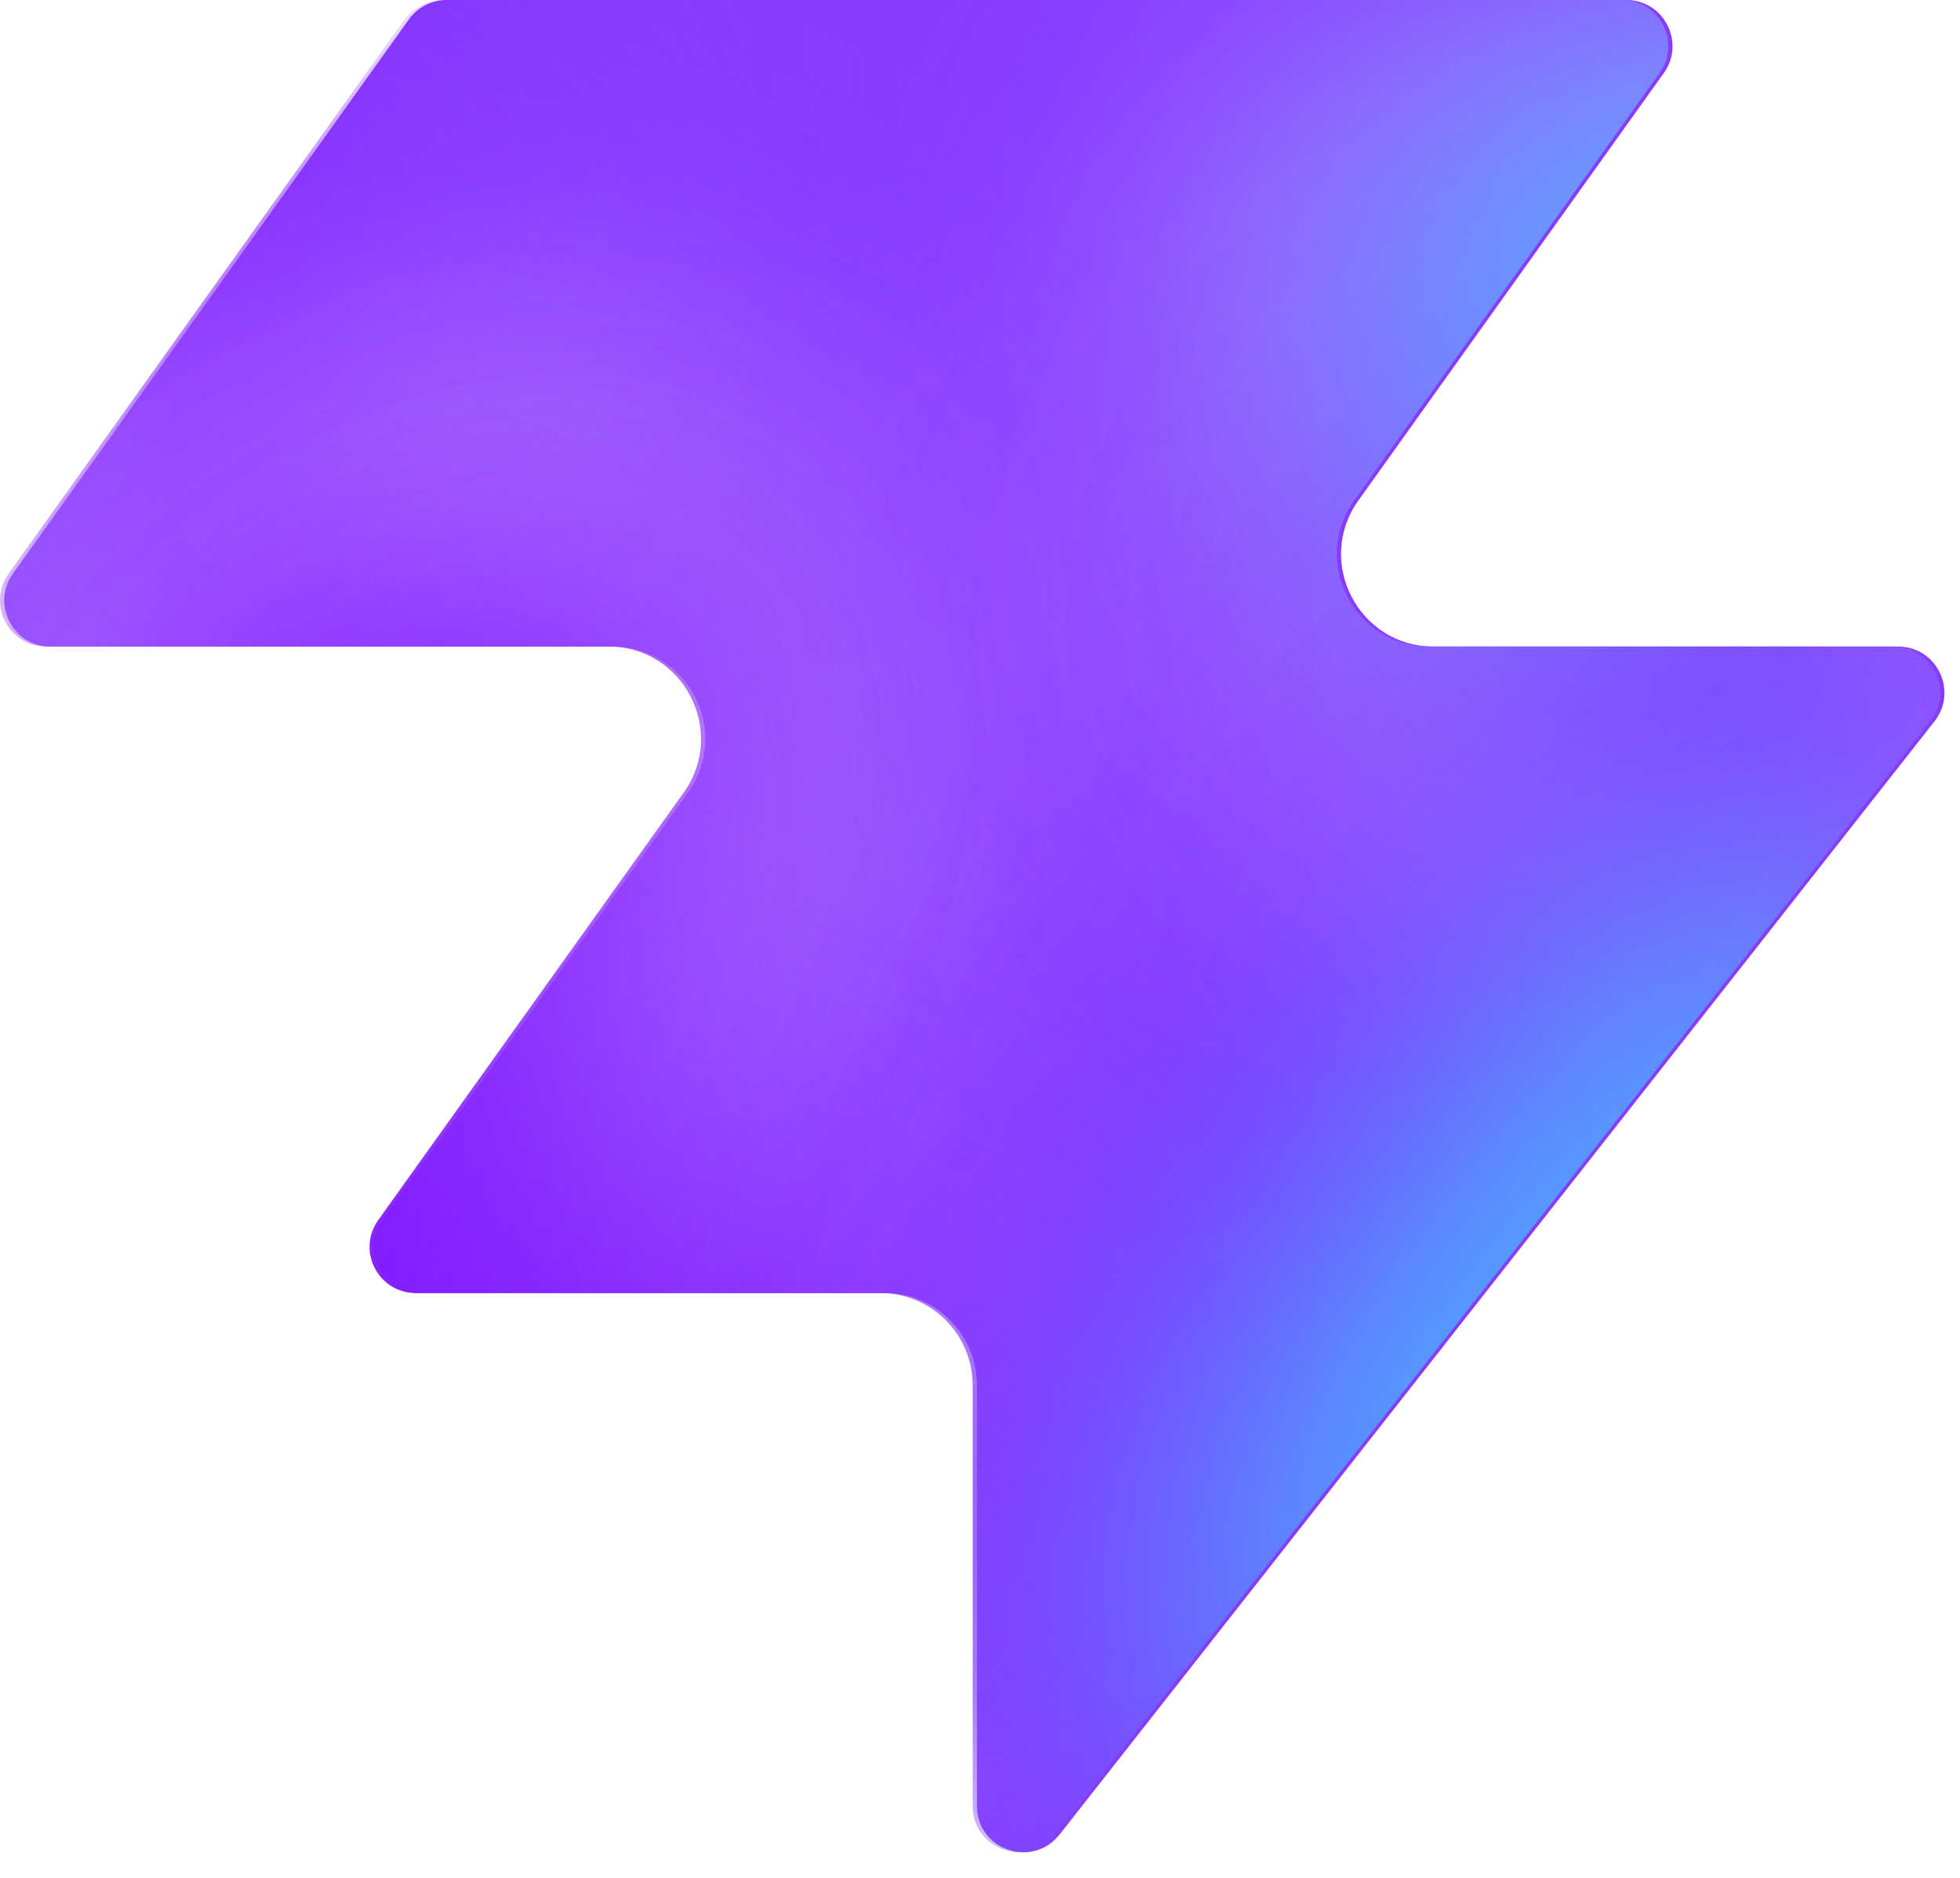
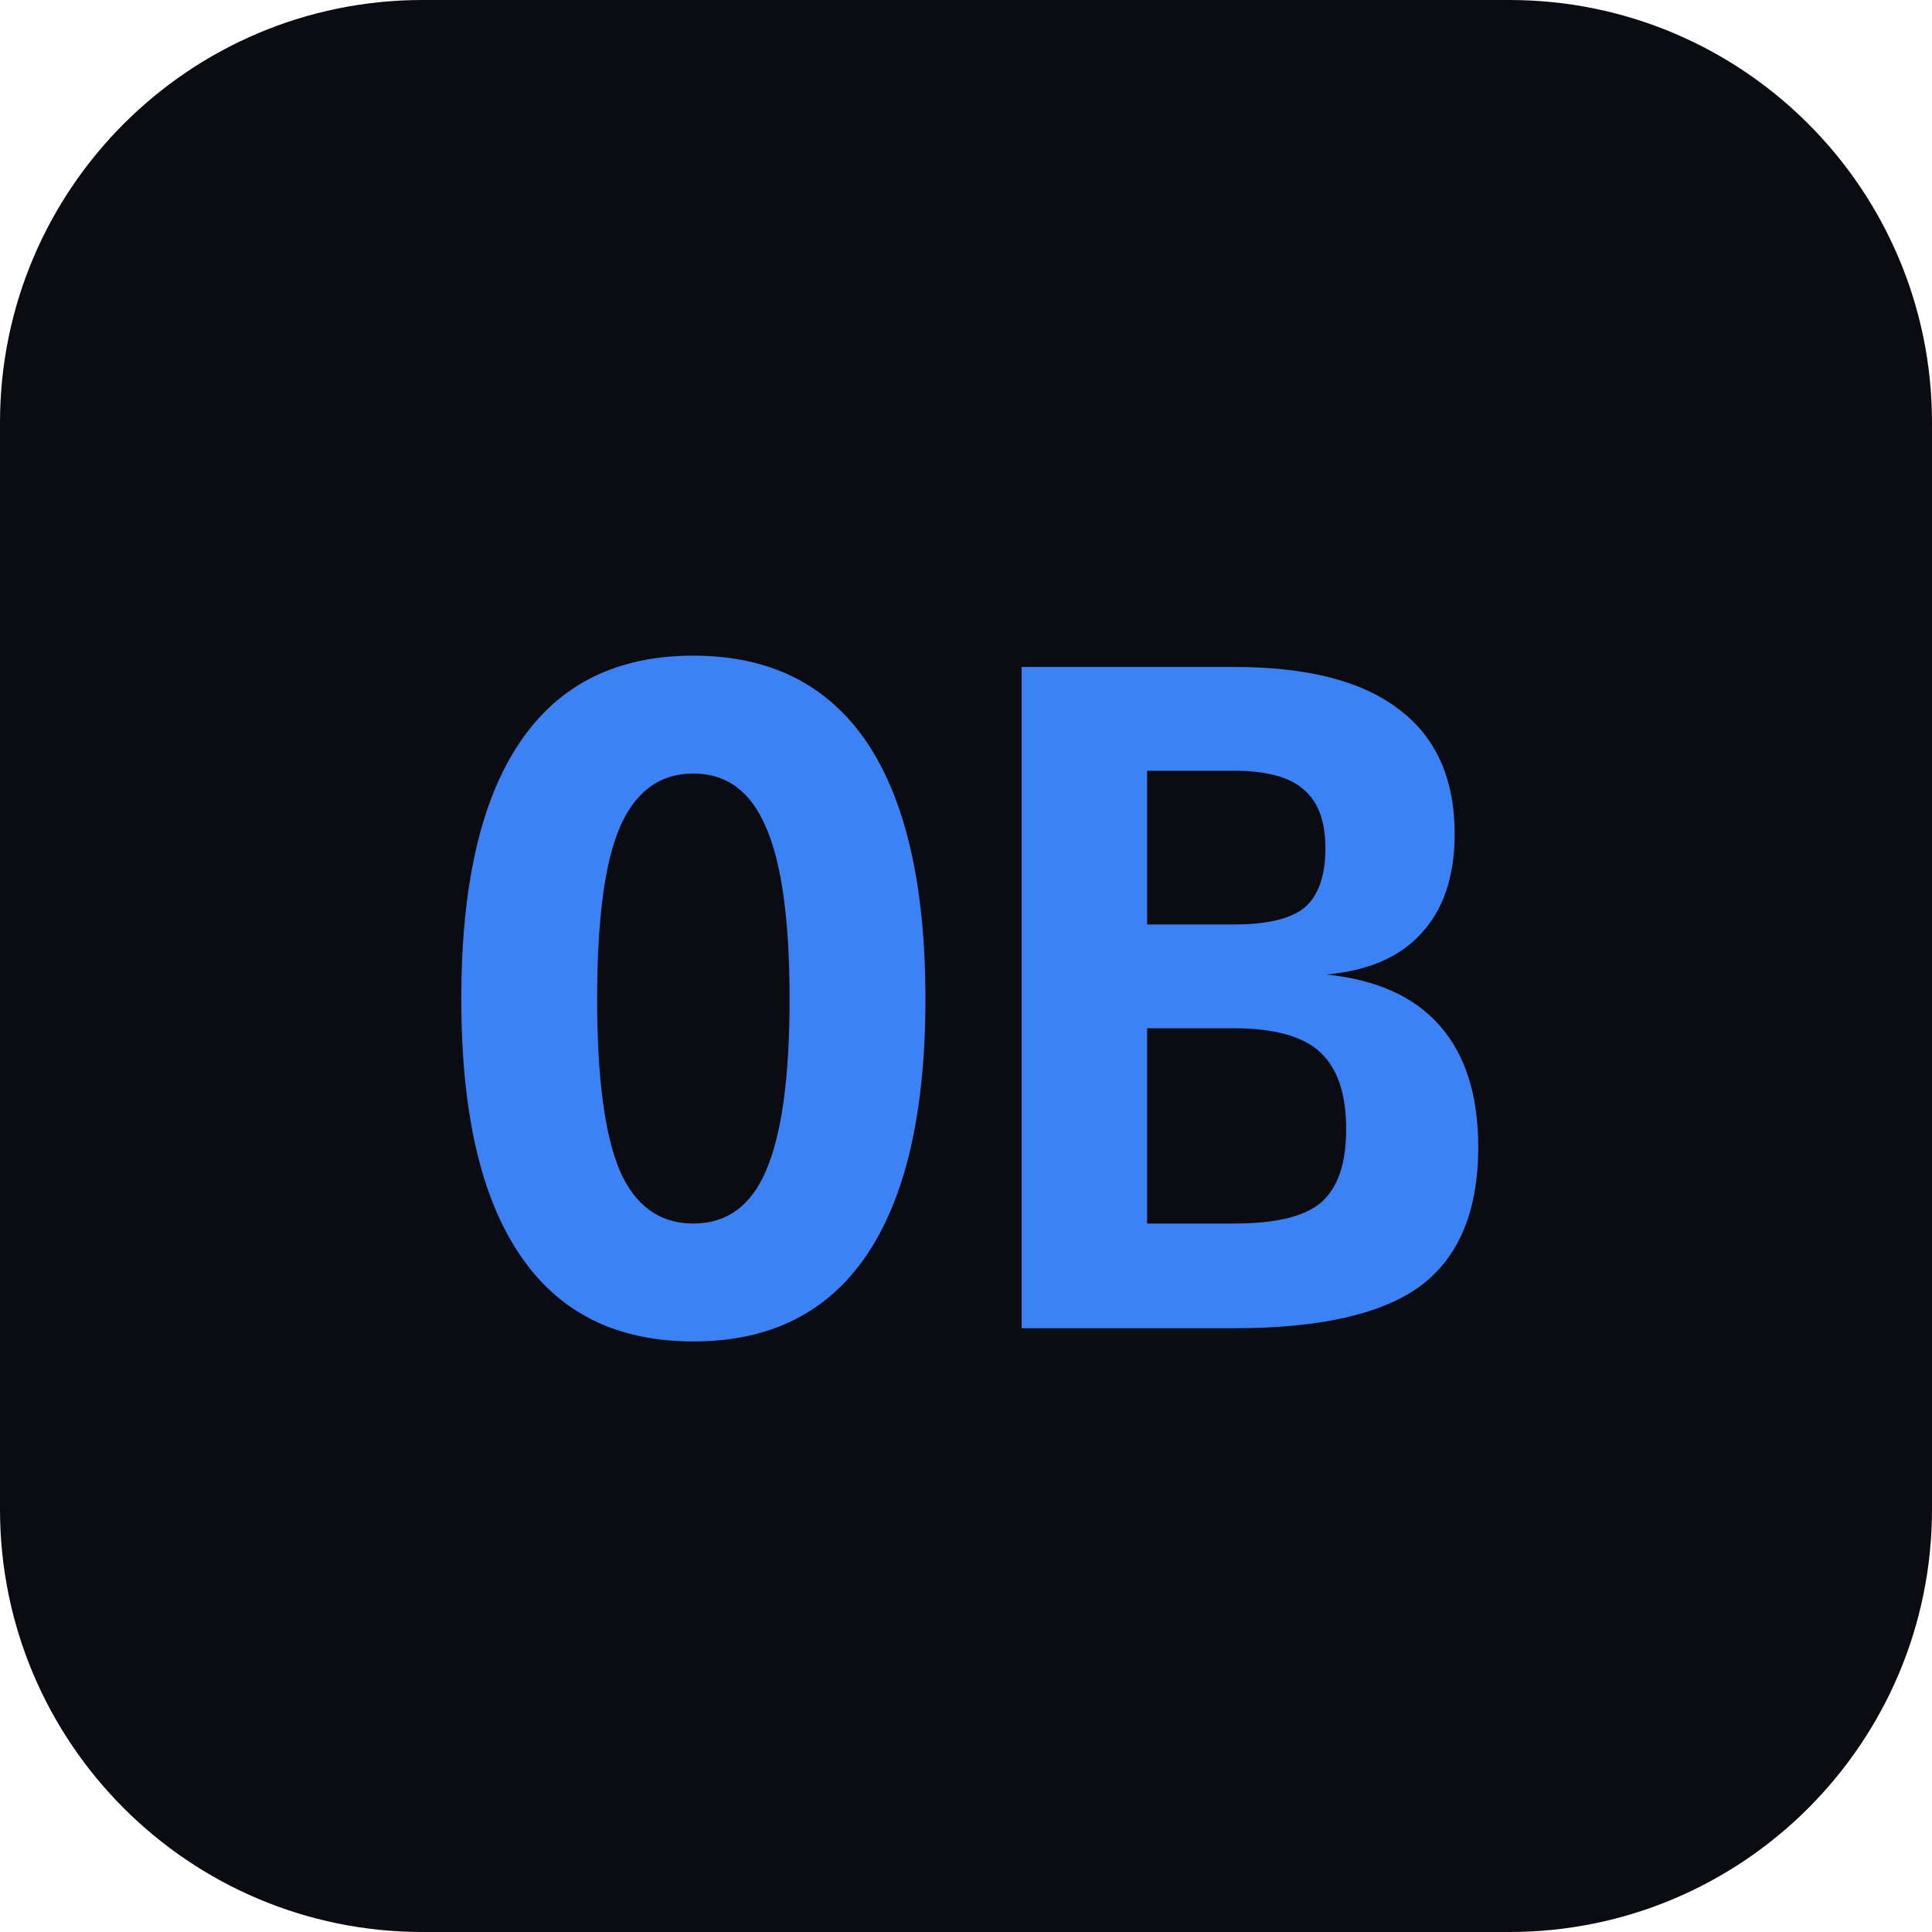
- <svg xmlns="http://www.w3.org/2000/svg" width="48" height="46" fill="none" viewBox="0 0 48 46">
-   <path fill="#863bff" d="M25.946 44.938c-.664.845-2.021.375-2.021-.698V33.937a2.26 2.26 0 0 0-2.262-2.262H10.287c-.92 0-1.456-1.04-.92-1.788l7.48-10.471c1.07-1.497 0-3.578-1.842-3.578H1.237c-.92 0-1.456-1.04-.92-1.788L10.013.474c.214-.297.556-.474.92-.474h28.894c.92 0 1.456 1.04.92 1.788l-7.48 10.471c-1.07 1.498 0 3.579 1.842 3.579h11.377c.943 0 1.473 1.088.89 1.83L25.947 44.94z" style="fill:#863bff;fill:color(display-p3 .525 .23 1);fill-opacity:1" />
-   <mask id="a" width="48" height="46" x="0" y="0" maskUnits="userSpaceOnUse" style="mask-type:alpha">
-     <path fill="#000" d="M25.842 44.938c-.664.844-2.021.375-2.021-.698V33.937a2.26 2.26 0 0 0-2.262-2.262H10.183c-.92 0-1.456-1.04-.92-1.788l7.48-10.471c1.07-1.498 0-3.579-1.842-3.579H1.133c-.92 0-1.456-1.04-.92-1.787L9.91.473c.214-.297.556-.474.92-.474h28.894c.92 0 1.456 1.04.92 1.788l-7.48 10.471c-1.07 1.498 0 3.578 1.842 3.578h11.377c.943 0 1.473 1.088.89 1.832L25.843 44.94z" style="fill:#000;fill-opacity:1" />
-   </mask>
-   <g mask="url(#a)">
-     <g filter="url(#b)">
-       <ellipse cx="5.508" cy="14.704" fill="#ede6ff" rx="5.508" ry="14.704" style="fill:#ede6ff;fill:color(display-p3 .927 .903 1);fill-opacity:1" transform="matrix(.00324 1 1 -.00324 -4.47 31.516)" />
-     </g>
-     <g filter="url(#c)">
-       <ellipse cx="10.399" cy="29.851" fill="#ede6ff" rx="10.399" ry="29.851" style="fill:#ede6ff;fill:color(display-p3 .927 .903 1);fill-opacity:1" transform="matrix(.00324 1 1 -.00324 -39.328 7.883)" />
-     </g>
-     <g filter="url(#d)">
-       <ellipse cx="5.508" cy="30.487" fill="#7e14ff" rx="5.508" ry="30.487" style="fill:#7e14ff;fill:color(display-p3 .492 .077 1);fill-opacity:1" transform="rotate(89.814 -25.913 -14.639)scale(1 -1)" />
-     </g>
-     <g filter="url(#e)">
-       <ellipse cx="5.508" cy="30.599" fill="#7e14ff" rx="5.508" ry="30.599" style="fill:#7e14ff;fill:color(display-p3 .492 .077 1);fill-opacity:1" transform="rotate(89.814 -32.644 -3.334)scale(1 -1)" />
-     </g>
-     <g filter="url(#f)">
-       <ellipse cx="5.508" cy="30.599" fill="#7e14ff" rx="5.508" ry="30.599" style="fill:#7e14ff;fill:color(display-p3 .492 .077 1);fill-opacity:1" transform="matrix(.00324 1 1 -.00324 -34.34 30.47)" />
-     </g>
-     <g filter="url(#g)">
-       <ellipse cx="14.072" cy="22.078" fill="#ede6ff" rx="14.072" ry="22.078" style="fill:#ede6ff;fill:color(display-p3 .927 .903 1);fill-opacity:1" transform="rotate(93.35 24.506 48.493)scale(-1 1)" />
-     </g>
-     <g filter="url(#h)">
-       <ellipse cx="3.47" cy="21.501" fill="#7e14ff" rx="3.47" ry="21.501" style="fill:#7e14ff;fill:color(display-p3 .492 .077 1);fill-opacity:1" transform="rotate(89.009 28.708 47.59)scale(-1 1)" />
-     </g>
-     <g filter="url(#i)">
-       <ellipse cx="3.47" cy="21.501" fill="#7e14ff" rx="3.47" ry="21.501" style="fill:#7e14ff;fill:color(display-p3 .492 .077 1);fill-opacity:1" transform="rotate(89.009 28.708 47.59)scale(-1 1)" />
-     </g>
-     <g filter="url(#j)">
-       <ellipse cx=".387" cy="8.972" fill="#7e14ff" rx="4.407" ry="29.108" style="fill:#7e14ff;fill:color(display-p3 .492 .077 1);fill-opacity:1" transform="rotate(39.51 .387 8.972)" />
-     </g>
-     <g filter="url(#k)">
-       <ellipse cx="47.523" cy="-6.092" fill="#7e14ff" rx="4.407" ry="29.108" style="fill:#7e14ff;fill:color(display-p3 .492 .077 1);fill-opacity:1" transform="rotate(37.892 47.523 -6.092)" />
-     </g>
-     <g filter="url(#l)">
-       <ellipse cx="41.412" cy="6.333" fill="#47bfff" rx="5.971" ry="9.665" style="fill:#47bfff;fill:color(display-p3 .28 .748 1);fill-opacity:1" transform="rotate(37.892 41.412 6.333)" />
-     </g>
-     <g filter="url(#m)">
-       <ellipse cx="-1.879" cy="38.332" fill="#7e14ff" rx="4.407" ry="29.108" style="fill:#7e14ff;fill:color(display-p3 .492 .077 1);fill-opacity:1" transform="rotate(37.892 -1.88 38.332)" />
-     </g>
-     <g filter="url(#n)">
-       <ellipse cx="-1.879" cy="38.332" fill="#7e14ff" rx="4.407" ry="29.108" style="fill:#7e14ff;fill:color(display-p3 .492 .077 1);fill-opacity:1" transform="rotate(37.892 -1.88 38.332)" />
-     </g>
-     <g filter="url(#o)">
-       <ellipse cx="35.651" cy="29.907" fill="#7e14ff" rx="4.407" ry="29.108" style="fill:#7e14ff;fill:color(display-p3 .492 .077 1);fill-opacity:1" transform="rotate(37.892 35.651 29.907)" />
-     </g>
-     <g filter="url(#p)">
-       <ellipse cx="38.418" cy="32.4" fill="#47bfff" rx="5.971" ry="15.297" style="fill:#47bfff;fill:color(display-p3 .28 .748 1);fill-opacity:1" transform="rotate(37.892 38.418 32.4)" />
-     </g>
-   </g>
-   <defs>
-     <filter id="b" width="60.045" height="41.654" x="-19.77" y="16.149" color-interpolation-filters="sRGB" filterUnits="userSpaceOnUse">
-       <feFlood flood-opacity="0" result="BackgroundImageFix" />
-       <feBlend in="SourceGraphic" in2="BackgroundImageFix" result="shape" />
-       <feGaussianBlur result="effect1_foregroundBlur_2002_17158" stdDeviation="7.659" />
-     </filter>
-     <filter id="c" width="90.34" height="51.437" x="-54.613" y="-7.533" color-interpolation-filters="sRGB" filterUnits="userSpaceOnUse">
-       <feFlood flood-opacity="0" result="BackgroundImageFix" />
-       <feBlend in="SourceGraphic" in2="BackgroundImageFix" result="shape" />
-       <feGaussianBlur result="effect1_foregroundBlur_2002_17158" stdDeviation="7.659" />
-     </filter>
-     <filter id="d" width="79.355" height="29.4" x="-49.64" y="2.03" color-interpolation-filters="sRGB" filterUnits="userSpaceOnUse">
-       <feFlood flood-opacity="0" result="BackgroundImageFix" />
-       <feBlend in="SourceGraphic" in2="BackgroundImageFix" result="shape" />
-       <feGaussianBlur result="effect1_foregroundBlur_2002_17158" stdDeviation="4.596" />
-     </filter>
-     <filter id="e" width="79.579" height="29.4" x="-45.045" y="20.029" color-interpolation-filters="sRGB" filterUnits="userSpaceOnUse">
-       <feFlood flood-opacity="0" result="BackgroundImageFix" />
-       <feBlend in="SourceGraphic" in2="BackgroundImageFix" result="shape" />
-       <feGaussianBlur result="effect1_foregroundBlur_2002_17158" stdDeviation="4.596" />
-     </filter>
-     <filter id="f" width="79.579" height="29.4" x="-43.513" y="21.178" color-interpolation-filters="sRGB" filterUnits="userSpaceOnUse">
-       <feFlood flood-opacity="0" result="BackgroundImageFix" />
-       <feBlend in="SourceGraphic" in2="BackgroundImageFix" result="shape" />
-       <feGaussianBlur result="effect1_foregroundBlur_2002_17158" stdDeviation="4.596" />
-     </filter>
-     <filter id="g" width="74.749" height="58.852" x="15.756" y="-17.901" color-interpolation-filters="sRGB" filterUnits="userSpaceOnUse">
-       <feFlood flood-opacity="0" result="BackgroundImageFix" />
-       <feBlend in="SourceGraphic" in2="BackgroundImageFix" result="shape" />
-       <feGaussianBlur result="effect1_foregroundBlur_2002_17158" stdDeviation="7.659" />
-     </filter>
-     <filter id="h" width="61.377" height="25.362" x="23.548" y="2.284" color-interpolation-filters="sRGB" filterUnits="userSpaceOnUse">
-       <feFlood flood-opacity="0" result="BackgroundImageFix" />
-       <feBlend in="SourceGraphic" in2="BackgroundImageFix" result="shape" />
-       <feGaussianBlur result="effect1_foregroundBlur_2002_17158" stdDeviation="4.596" />
-     </filter>
-     <filter id="i" width="61.377" height="25.362" x="23.548" y="2.284" color-interpolation-filters="sRGB" filterUnits="userSpaceOnUse">
-       <feFlood flood-opacity="0" result="BackgroundImageFix" />
-       <feBlend in="SourceGraphic" in2="BackgroundImageFix" result="shape" />
-       <feGaussianBlur result="effect1_foregroundBlur_2002_17158" stdDeviation="4.596" />
-     </filter>
-     <filter id="j" width="56.045" height="63.649" x="-27.636" y="-22.853" color-interpolation-filters="sRGB" filterUnits="userSpaceOnUse">
-       <feFlood flood-opacity="0" result="BackgroundImageFix" />
-       <feBlend in="SourceGraphic" in2="BackgroundImageFix" result="shape" />
-       <feGaussianBlur result="effect1_foregroundBlur_2002_17158" stdDeviation="4.596" />
-     </filter>
-     <filter id="k" width="54.814" height="64.646" x="20.116" y="-38.415" color-interpolation-filters="sRGB" filterUnits="userSpaceOnUse">
-       <feFlood flood-opacity="0" result="BackgroundImageFix" />
-       <feBlend in="SourceGraphic" in2="BackgroundImageFix" result="shape" />
-       <feGaussianBlur result="effect1_foregroundBlur_2002_17158" stdDeviation="4.596" />
-     </filter>
-     <filter id="l" width="33.541" height="35.313" x="24.641" y="-11.323" color-interpolation-filters="sRGB" filterUnits="userSpaceOnUse">
-       <feFlood flood-opacity="0" result="BackgroundImageFix" />
-       <feBlend in="SourceGraphic" in2="BackgroundImageFix" result="shape" />
-       <feGaussianBlur result="effect1_foregroundBlur_2002_17158" stdDeviation="4.596" />
-     </filter>
-     <filter id="m" width="54.814" height="64.646" x="-29.286" y="6.009" color-interpolation-filters="sRGB" filterUnits="userSpaceOnUse">
-       <feFlood flood-opacity="0" result="BackgroundImageFix" />
-       <feBlend in="SourceGraphic" in2="BackgroundImageFix" result="shape" />
-       <feGaussianBlur result="effect1_foregroundBlur_2002_17158" stdDeviation="4.596" />
-     </filter>
-     <filter id="n" width="54.814" height="64.646" x="-29.286" y="6.009" color-interpolation-filters="sRGB" filterUnits="userSpaceOnUse">
-       <feFlood flood-opacity="0" result="BackgroundImageFix" />
-       <feBlend in="SourceGraphic" in2="BackgroundImageFix" result="shape" />
-       <feGaussianBlur result="effect1_foregroundBlur_2002_17158" stdDeviation="4.596" />
-     </filter>
-     <filter id="o" width="54.814" height="64.646" x="8.244" y="-2.416" color-interpolation-filters="sRGB" filterUnits="userSpaceOnUse">
-       <feFlood flood-opacity="0" result="BackgroundImageFix" />
-       <feBlend in="SourceGraphic" in2="BackgroundImageFix" result="shape" />
-       <feGaussianBlur result="effect1_foregroundBlur_2002_17158" stdDeviation="4.596" />
-     </filter>
-     <filter id="p" width="39.409" height="43.623" x="18.713" y="10.588" color-interpolation-filters="sRGB" filterUnits="userSpaceOnUse">
-       <feFlood flood-opacity="0" result="BackgroundImageFix" />
-       <feBlend in="SourceGraphic" in2="BackgroundImageFix" result="shape" />
-       <feGaussianBlur result="effect1_foregroundBlur_2002_17158" stdDeviation="4.596" />
-     </filter>
-   </defs>
+ <svg xmlns="http://www.w3.org/2000/svg" viewBox="0 0 32 32" width="32" height="32">
+   <rect width="32" height="32" rx="7" fill="#0b0b12" />
+   <text x="16" y="22" text-anchor="middle" font-family="ui-monospace, 'JetBrains Mono', Consolas, monospace" font-size="15" font-weight="700" fill="#3b82f6">OB</text>
</svg>
